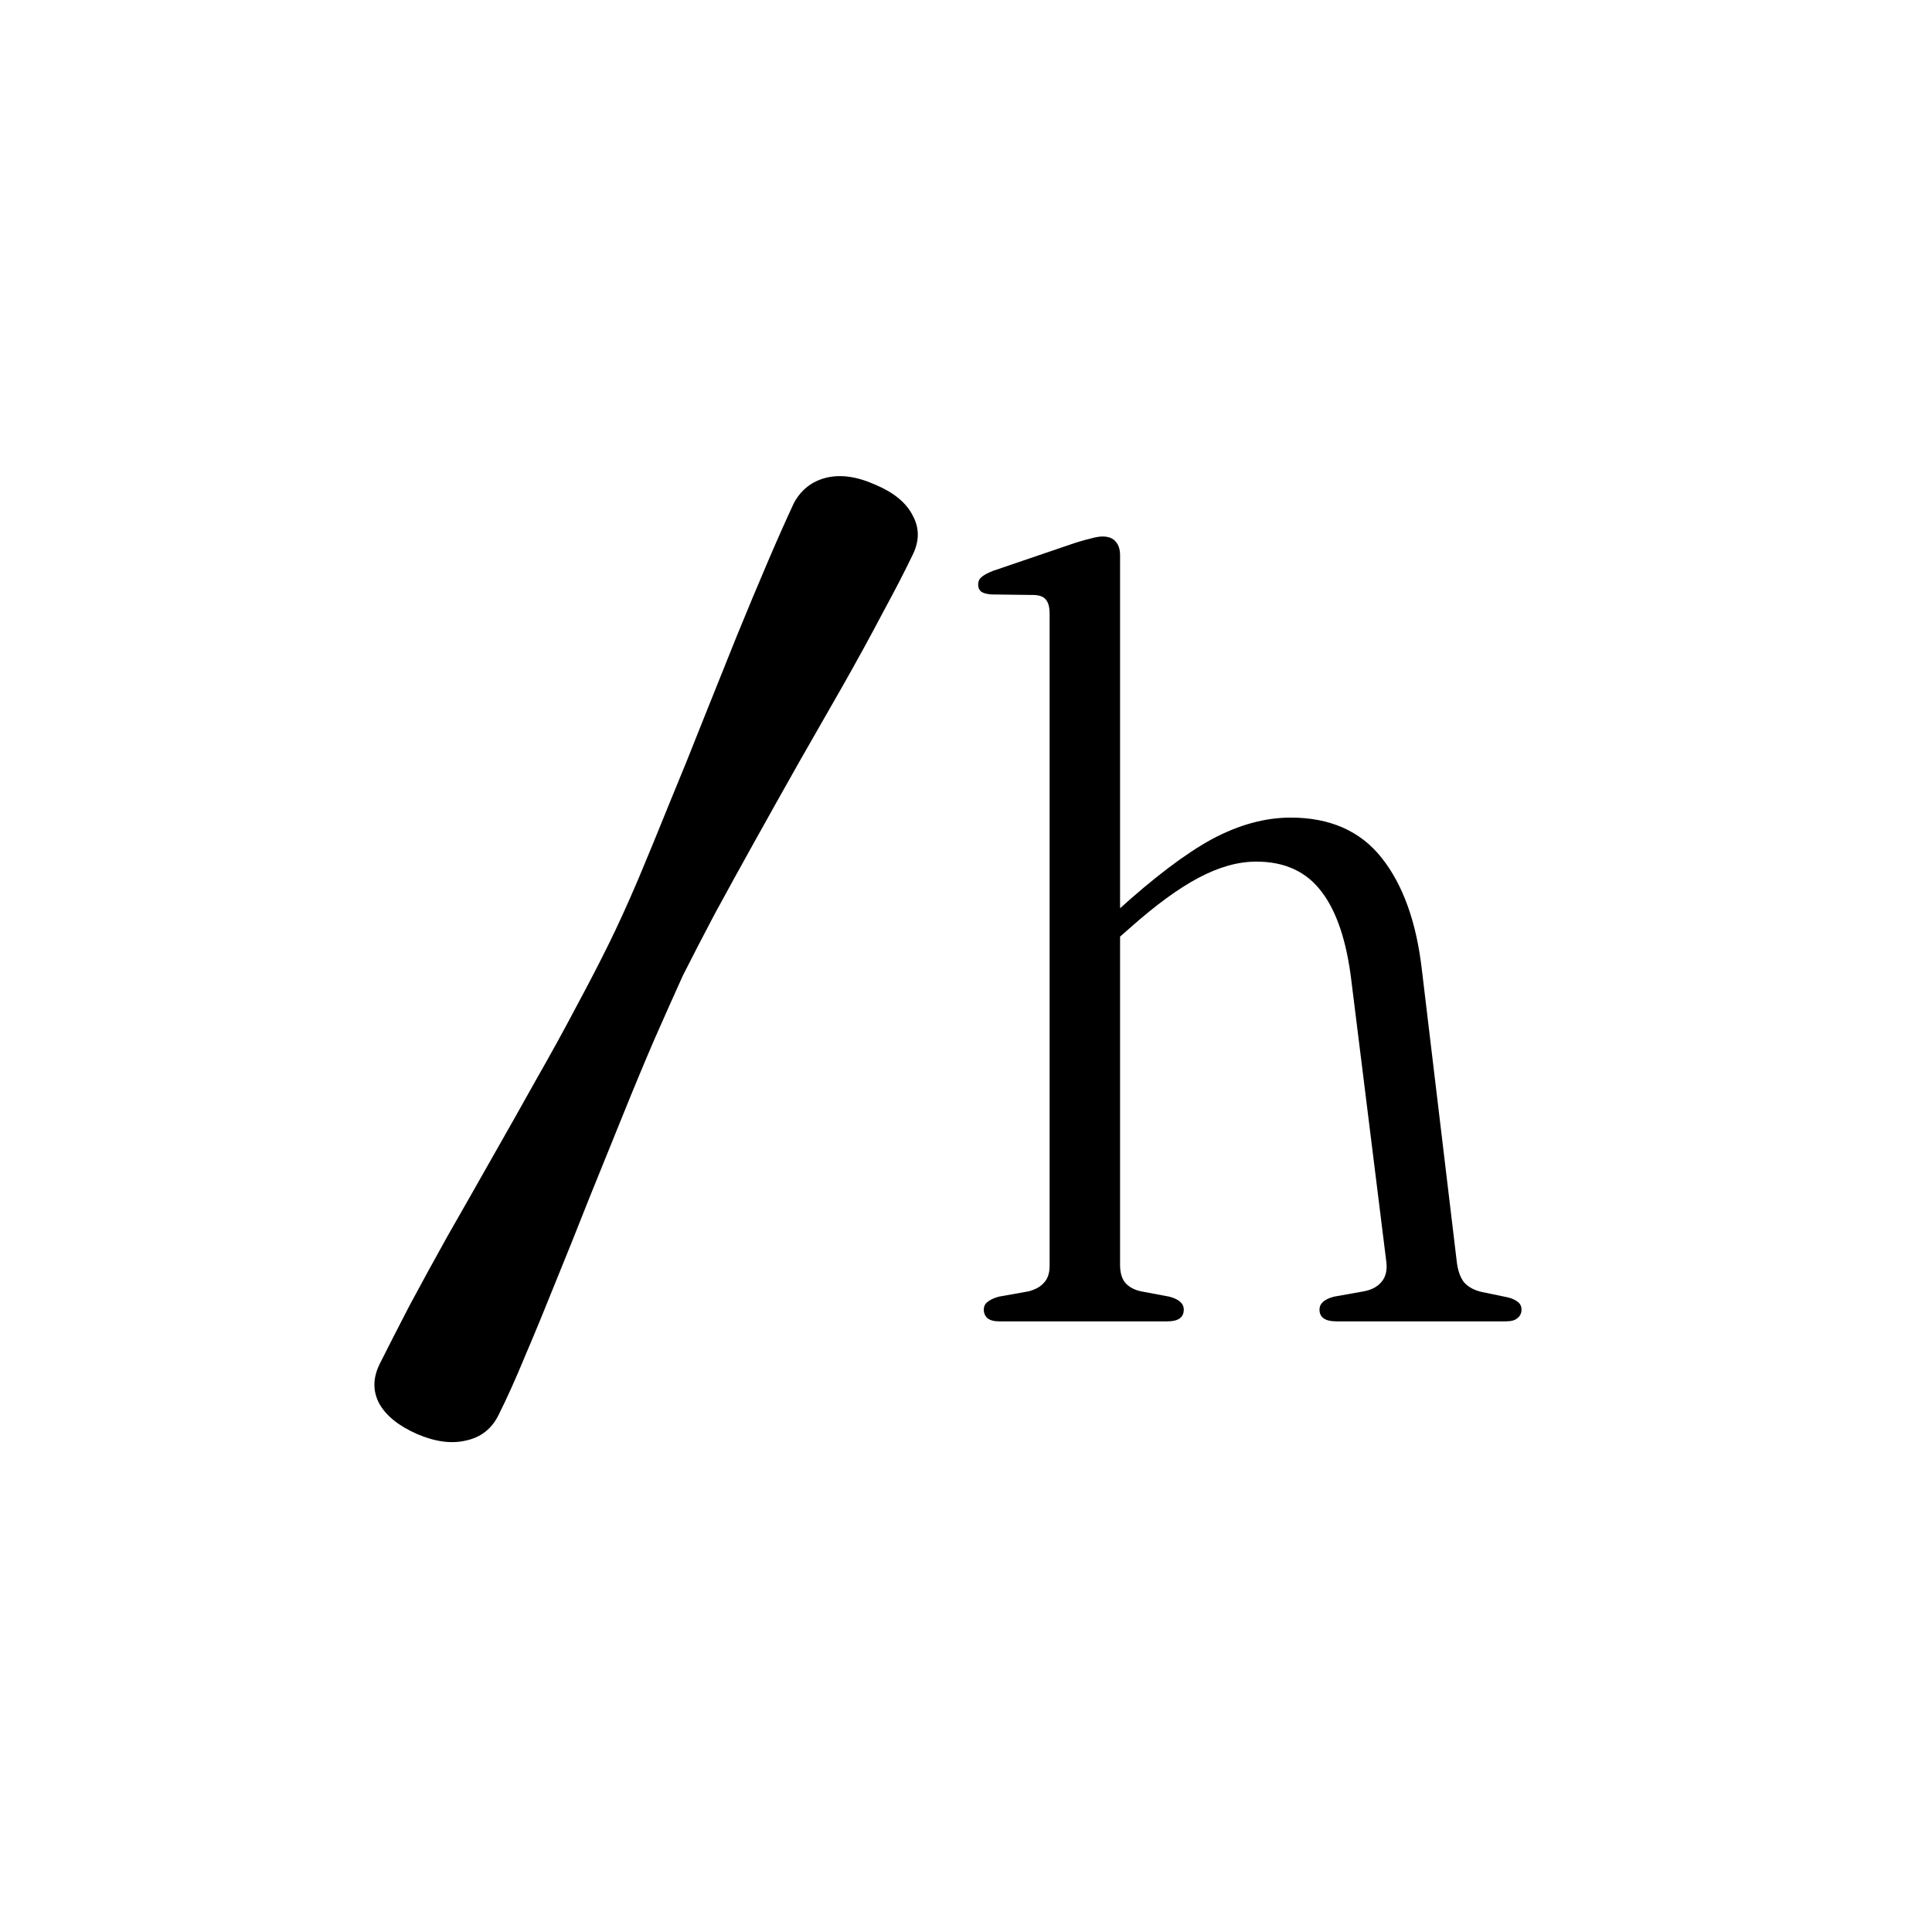
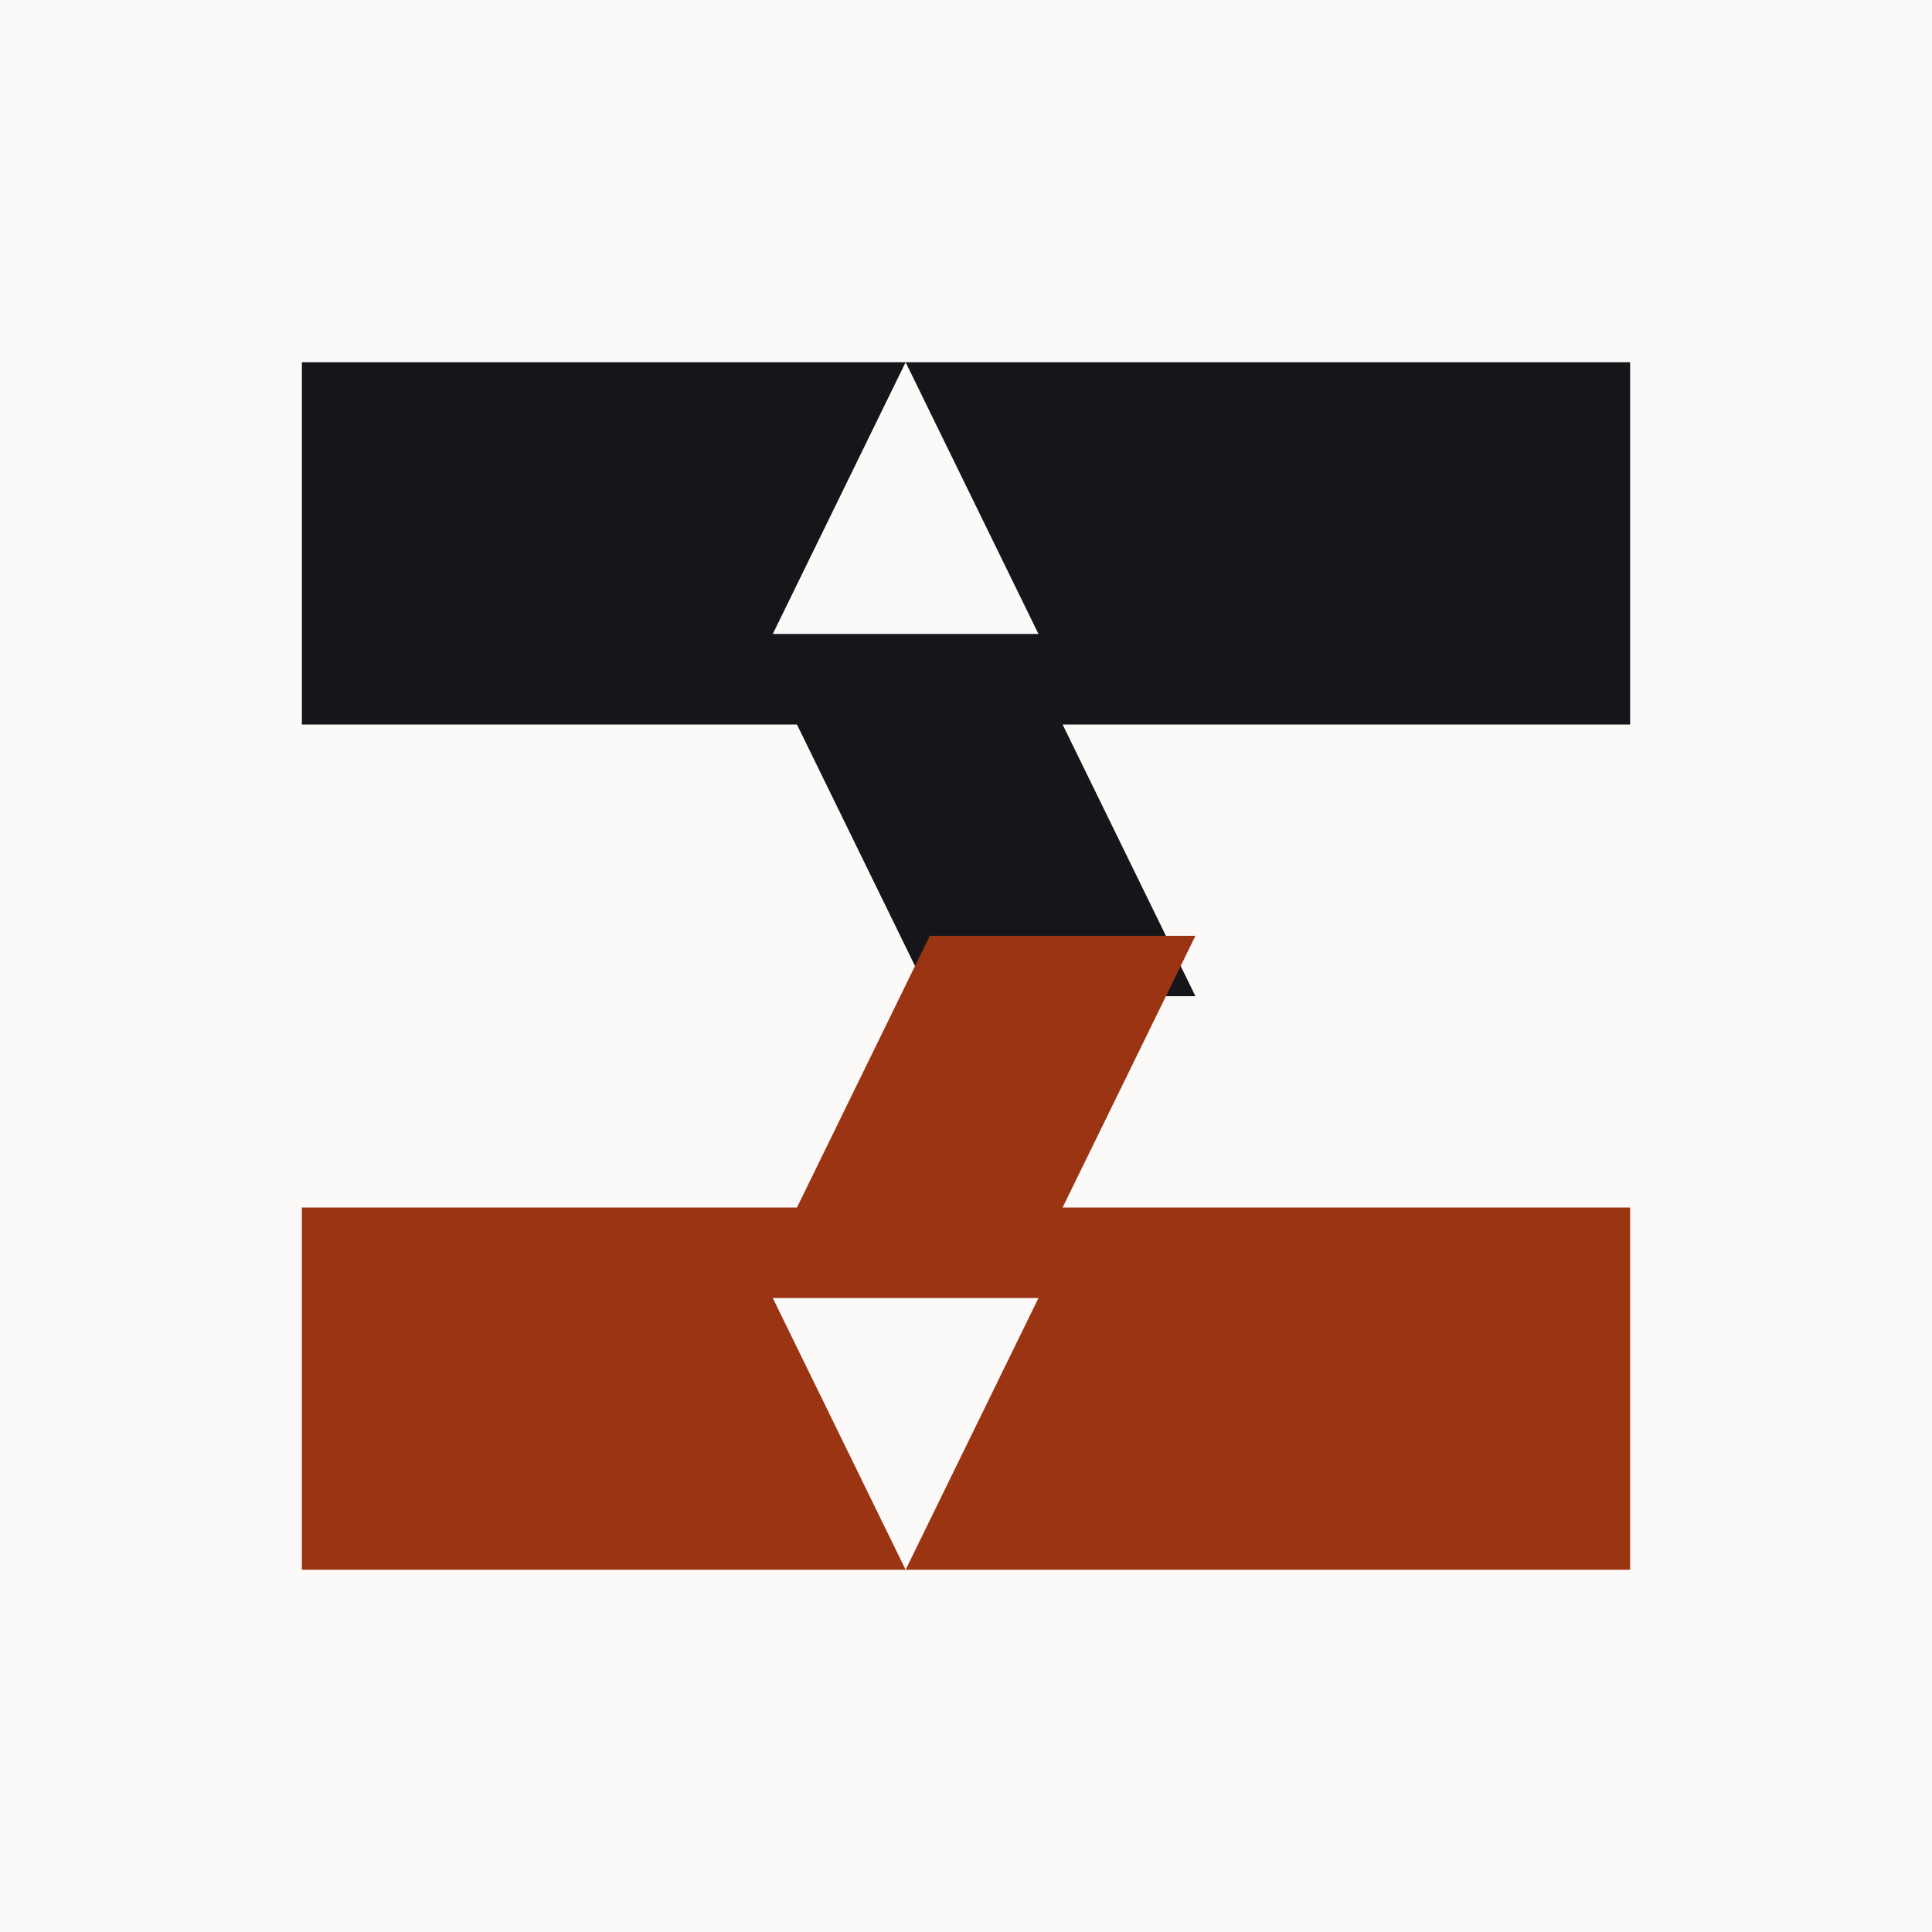
- <svg xmlns="http://www.w3.org/2000/svg" width="32" height="32" viewBox="0 0 32 32" fill="none">
-   <rect width="32" height="32" fill="white" />
-   <path d="M11.31 16.159C11.172 16.464 11.015 16.816 10.839 17.215C10.67 17.608 10.494 18.03 10.312 18.482C10.13 18.934 9.944 19.391 9.756 19.855C9.574 20.318 9.391 20.773 9.209 21.219C9.033 21.659 8.864 22.069 8.701 22.451C8.544 22.832 8.396 23.161 8.258 23.436C8.145 23.665 7.966 23.806 7.721 23.859C7.482 23.917 7.212 23.882 6.91 23.753C6.603 23.618 6.392 23.448 6.279 23.243C6.172 23.037 6.176 22.82 6.289 22.591C6.427 22.316 6.59 21.996 6.779 21.632C6.973 21.269 7.187 20.878 7.419 20.462C7.658 20.045 7.9 19.62 8.145 19.186C8.396 18.746 8.641 18.312 8.88 17.883C9.125 17.455 9.347 17.05 9.548 16.669C9.756 16.282 9.935 15.936 10.085 15.631C10.236 15.325 10.396 14.973 10.566 14.575C10.736 14.17 10.912 13.742 11.094 13.29C11.282 12.838 11.467 12.38 11.649 11.917C11.838 11.448 12.02 10.993 12.196 10.553C12.378 10.107 12.551 9.693 12.714 9.312C12.877 8.931 13.022 8.605 13.148 8.335C13.267 8.112 13.446 7.972 13.684 7.913C13.923 7.854 14.193 7.892 14.495 8.027C14.803 8.156 15.01 8.326 15.117 8.538C15.23 8.743 15.23 8.96 15.117 9.189C14.985 9.465 14.818 9.787 14.617 10.157C14.423 10.527 14.206 10.922 13.967 11.345C13.729 11.761 13.484 12.19 13.232 12.63C12.987 13.064 12.745 13.495 12.507 13.923C12.268 14.352 12.045 14.757 11.838 15.138C11.637 15.519 11.461 15.859 11.31 16.159Z" fill="black" />
-   <path d="M18.552 9.197V20.953C18.552 21.078 18.58 21.175 18.637 21.246C18.699 21.317 18.787 21.365 18.901 21.389L19.369 21.477C19.528 21.519 19.607 21.59 19.607 21.691C19.607 21.821 19.517 21.886 19.335 21.886H16.55C16.465 21.886 16.4 21.869 16.355 21.833C16.315 21.797 16.295 21.75 16.295 21.691C16.295 21.637 16.315 21.596 16.355 21.566C16.394 21.531 16.457 21.501 16.542 21.477L17.036 21.389C17.149 21.359 17.235 21.312 17.291 21.246C17.354 21.181 17.385 21.087 17.385 20.962V10.166C17.385 10.059 17.365 9.982 17.325 9.935C17.291 9.887 17.229 9.861 17.138 9.855L16.423 9.846C16.343 9.84 16.287 9.825 16.253 9.801C16.218 9.772 16.201 9.733 16.201 9.686C16.201 9.633 16.218 9.591 16.253 9.562C16.292 9.526 16.358 9.49 16.448 9.455L17.751 9.011C17.876 8.969 17.978 8.94 18.058 8.922C18.137 8.898 18.205 8.886 18.262 8.886C18.358 8.886 18.429 8.913 18.475 8.966C18.526 9.02 18.552 9.097 18.552 9.197ZM18.347 15.693L18.109 15.444L18.492 15.097C19.111 14.535 19.639 14.135 20.076 13.898C20.518 13.661 20.953 13.542 21.378 13.542C22.031 13.542 22.534 13.765 22.885 14.209C23.237 14.653 23.459 15.269 23.55 16.057L24.129 20.9C24.146 21.042 24.185 21.155 24.248 21.238C24.316 21.315 24.412 21.368 24.537 21.398L24.963 21.486C25.043 21.504 25.102 21.531 25.142 21.566C25.181 21.596 25.201 21.637 25.201 21.691C25.201 21.75 25.179 21.797 25.133 21.833C25.094 21.869 25.028 21.886 24.938 21.886H22.136C21.949 21.886 21.855 21.821 21.855 21.691C21.855 21.59 21.935 21.519 22.094 21.477L22.587 21.389C22.718 21.365 22.817 21.312 22.885 21.229C22.953 21.146 22.979 21.036 22.962 20.9L22.383 16.244C22.304 15.586 22.139 15.095 21.889 14.769C21.639 14.437 21.279 14.271 20.808 14.271C20.507 14.271 20.189 14.36 19.854 14.538C19.519 14.715 19.142 14.991 18.722 15.364L18.347 15.693Z" fill="black" />
+ <svg xmlns="http://www.w3.org/2000/svg" width="32" height="32" viewBox="0 0 32 32">
+   <rect width="32" height="32" fill="#fbfaf8" />
+   <path d="M5 6h10l-2.2 4.5h4.4L15 6h12v6H17.6l2.2 4.5h-4.4L13.2 12H5V6Z" fill="#16161a" />
+   <path d="M5 20h8.2l2.2-4.5h4.4L17.6 20H27v6H15l2.2-4.5h-4.4L15 26H5v-6Z" fill="#9a3412" />
</svg>
